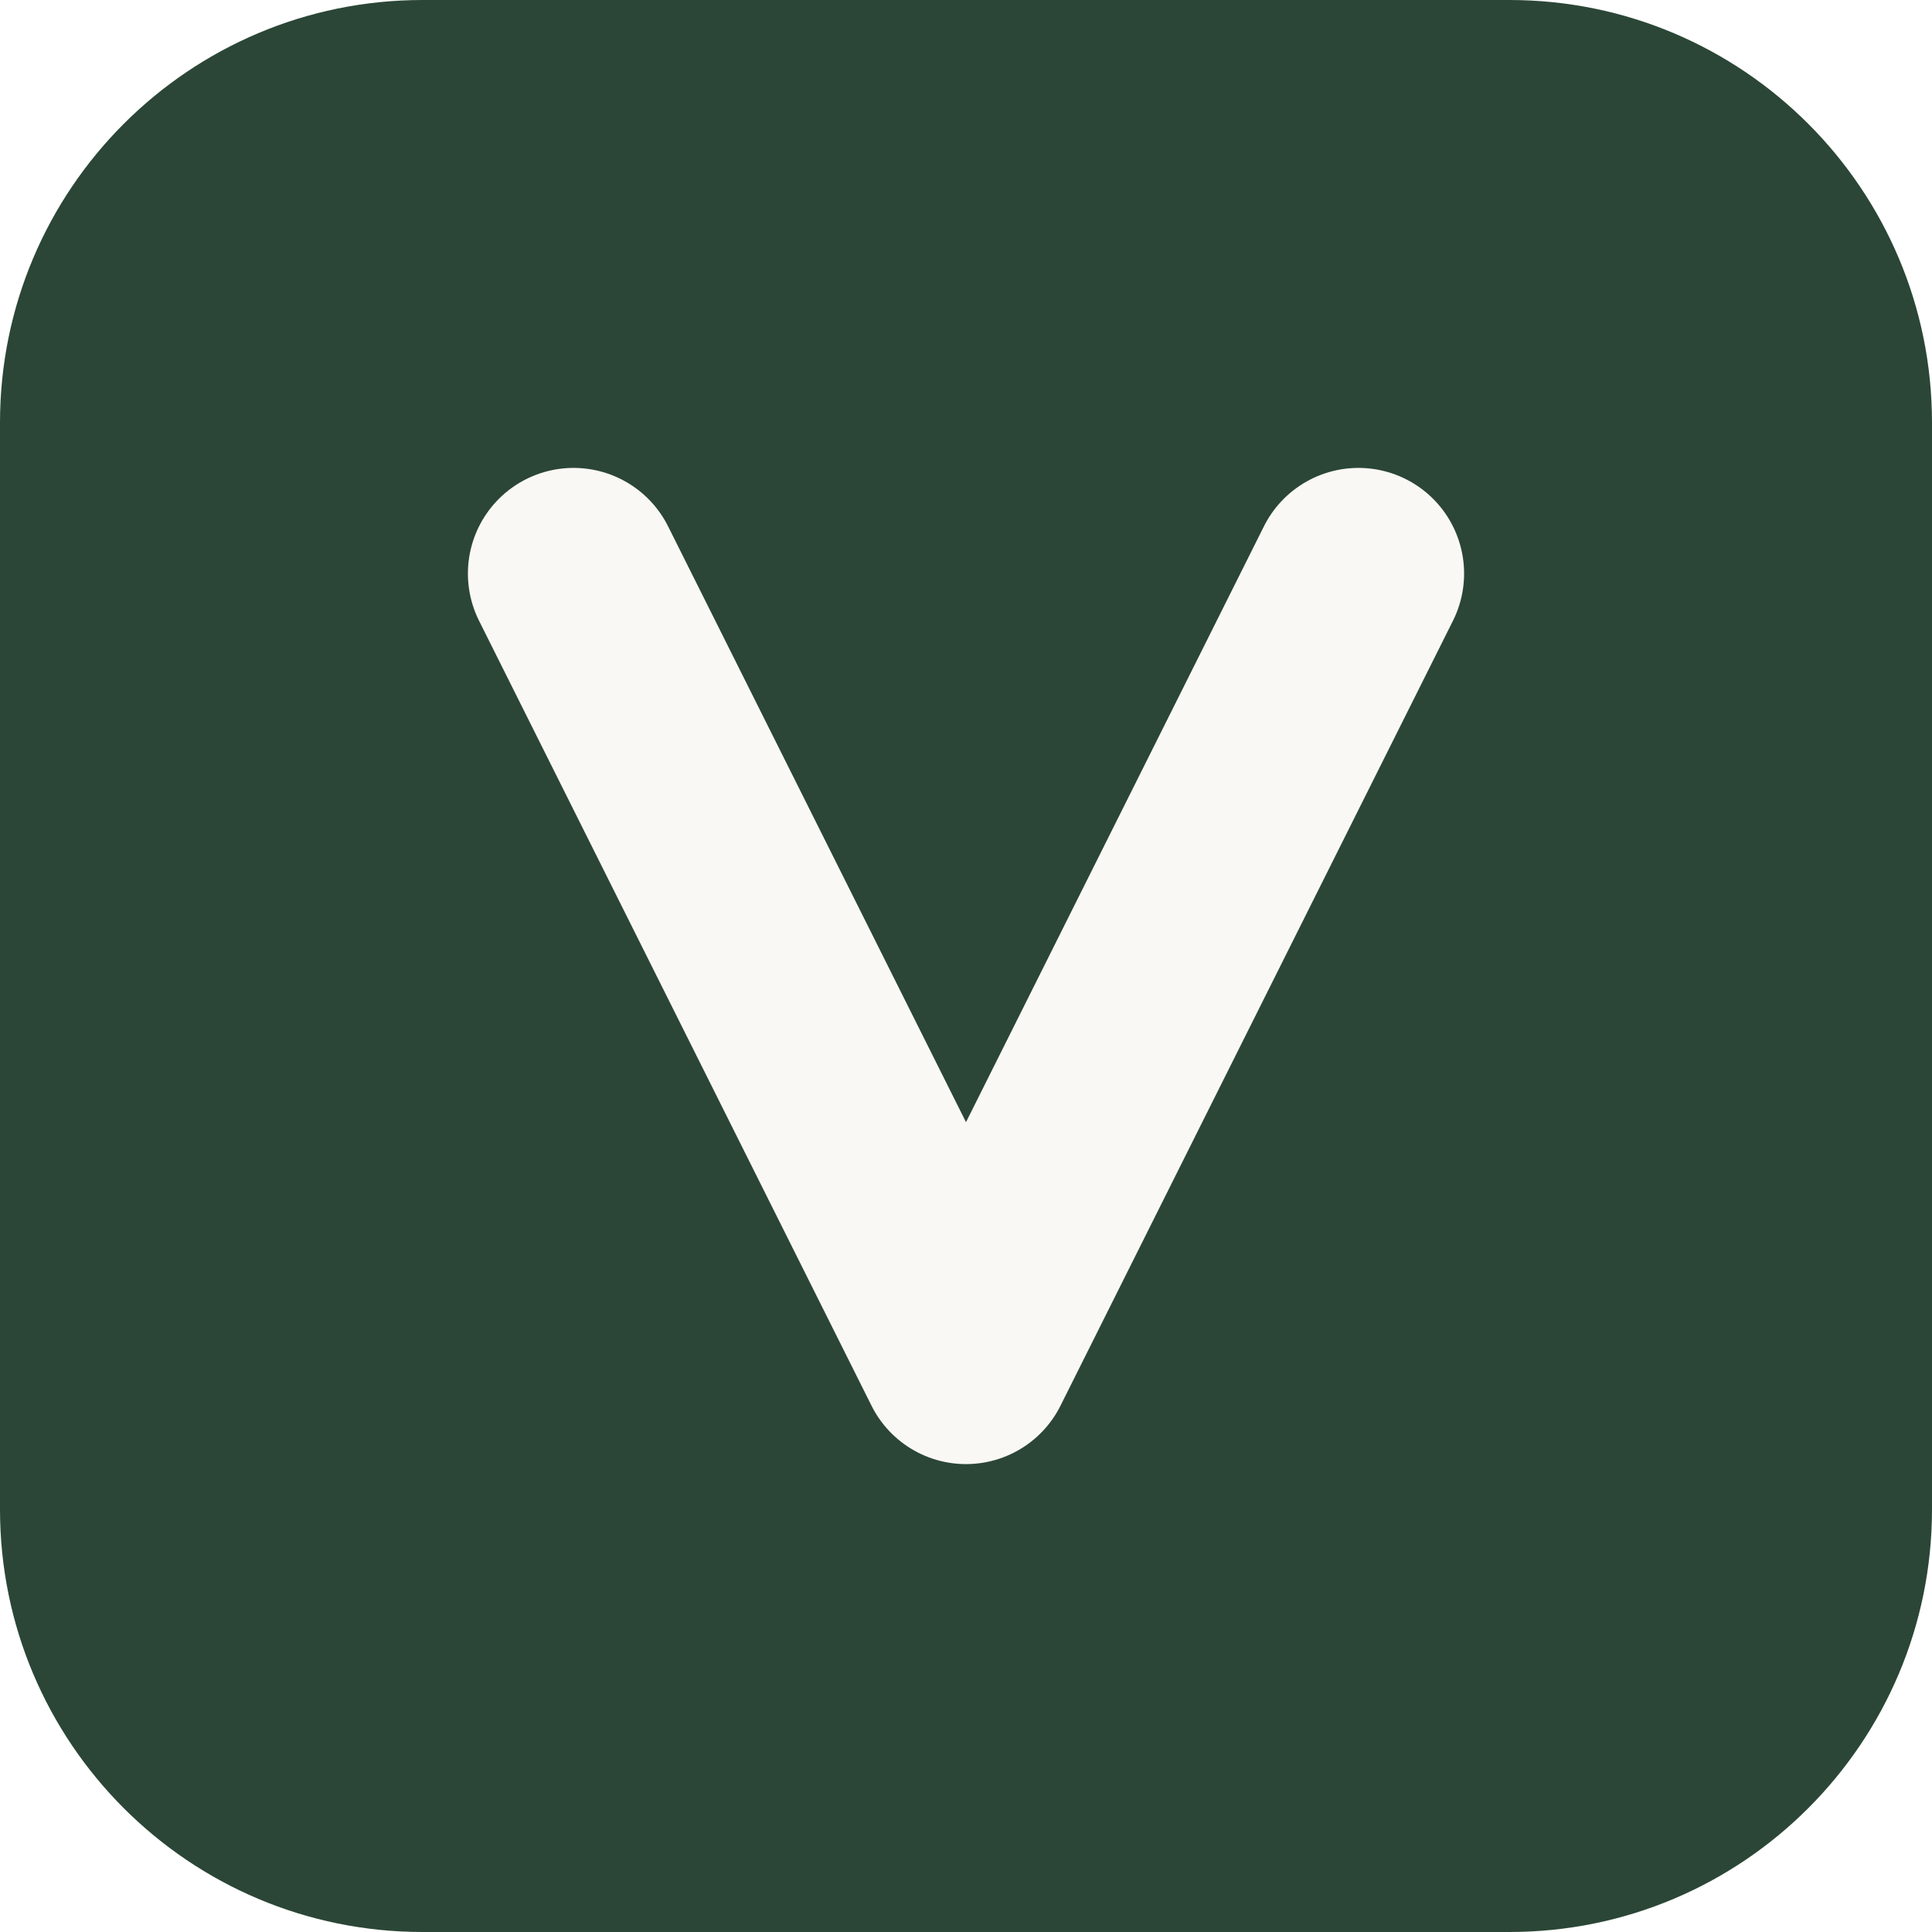
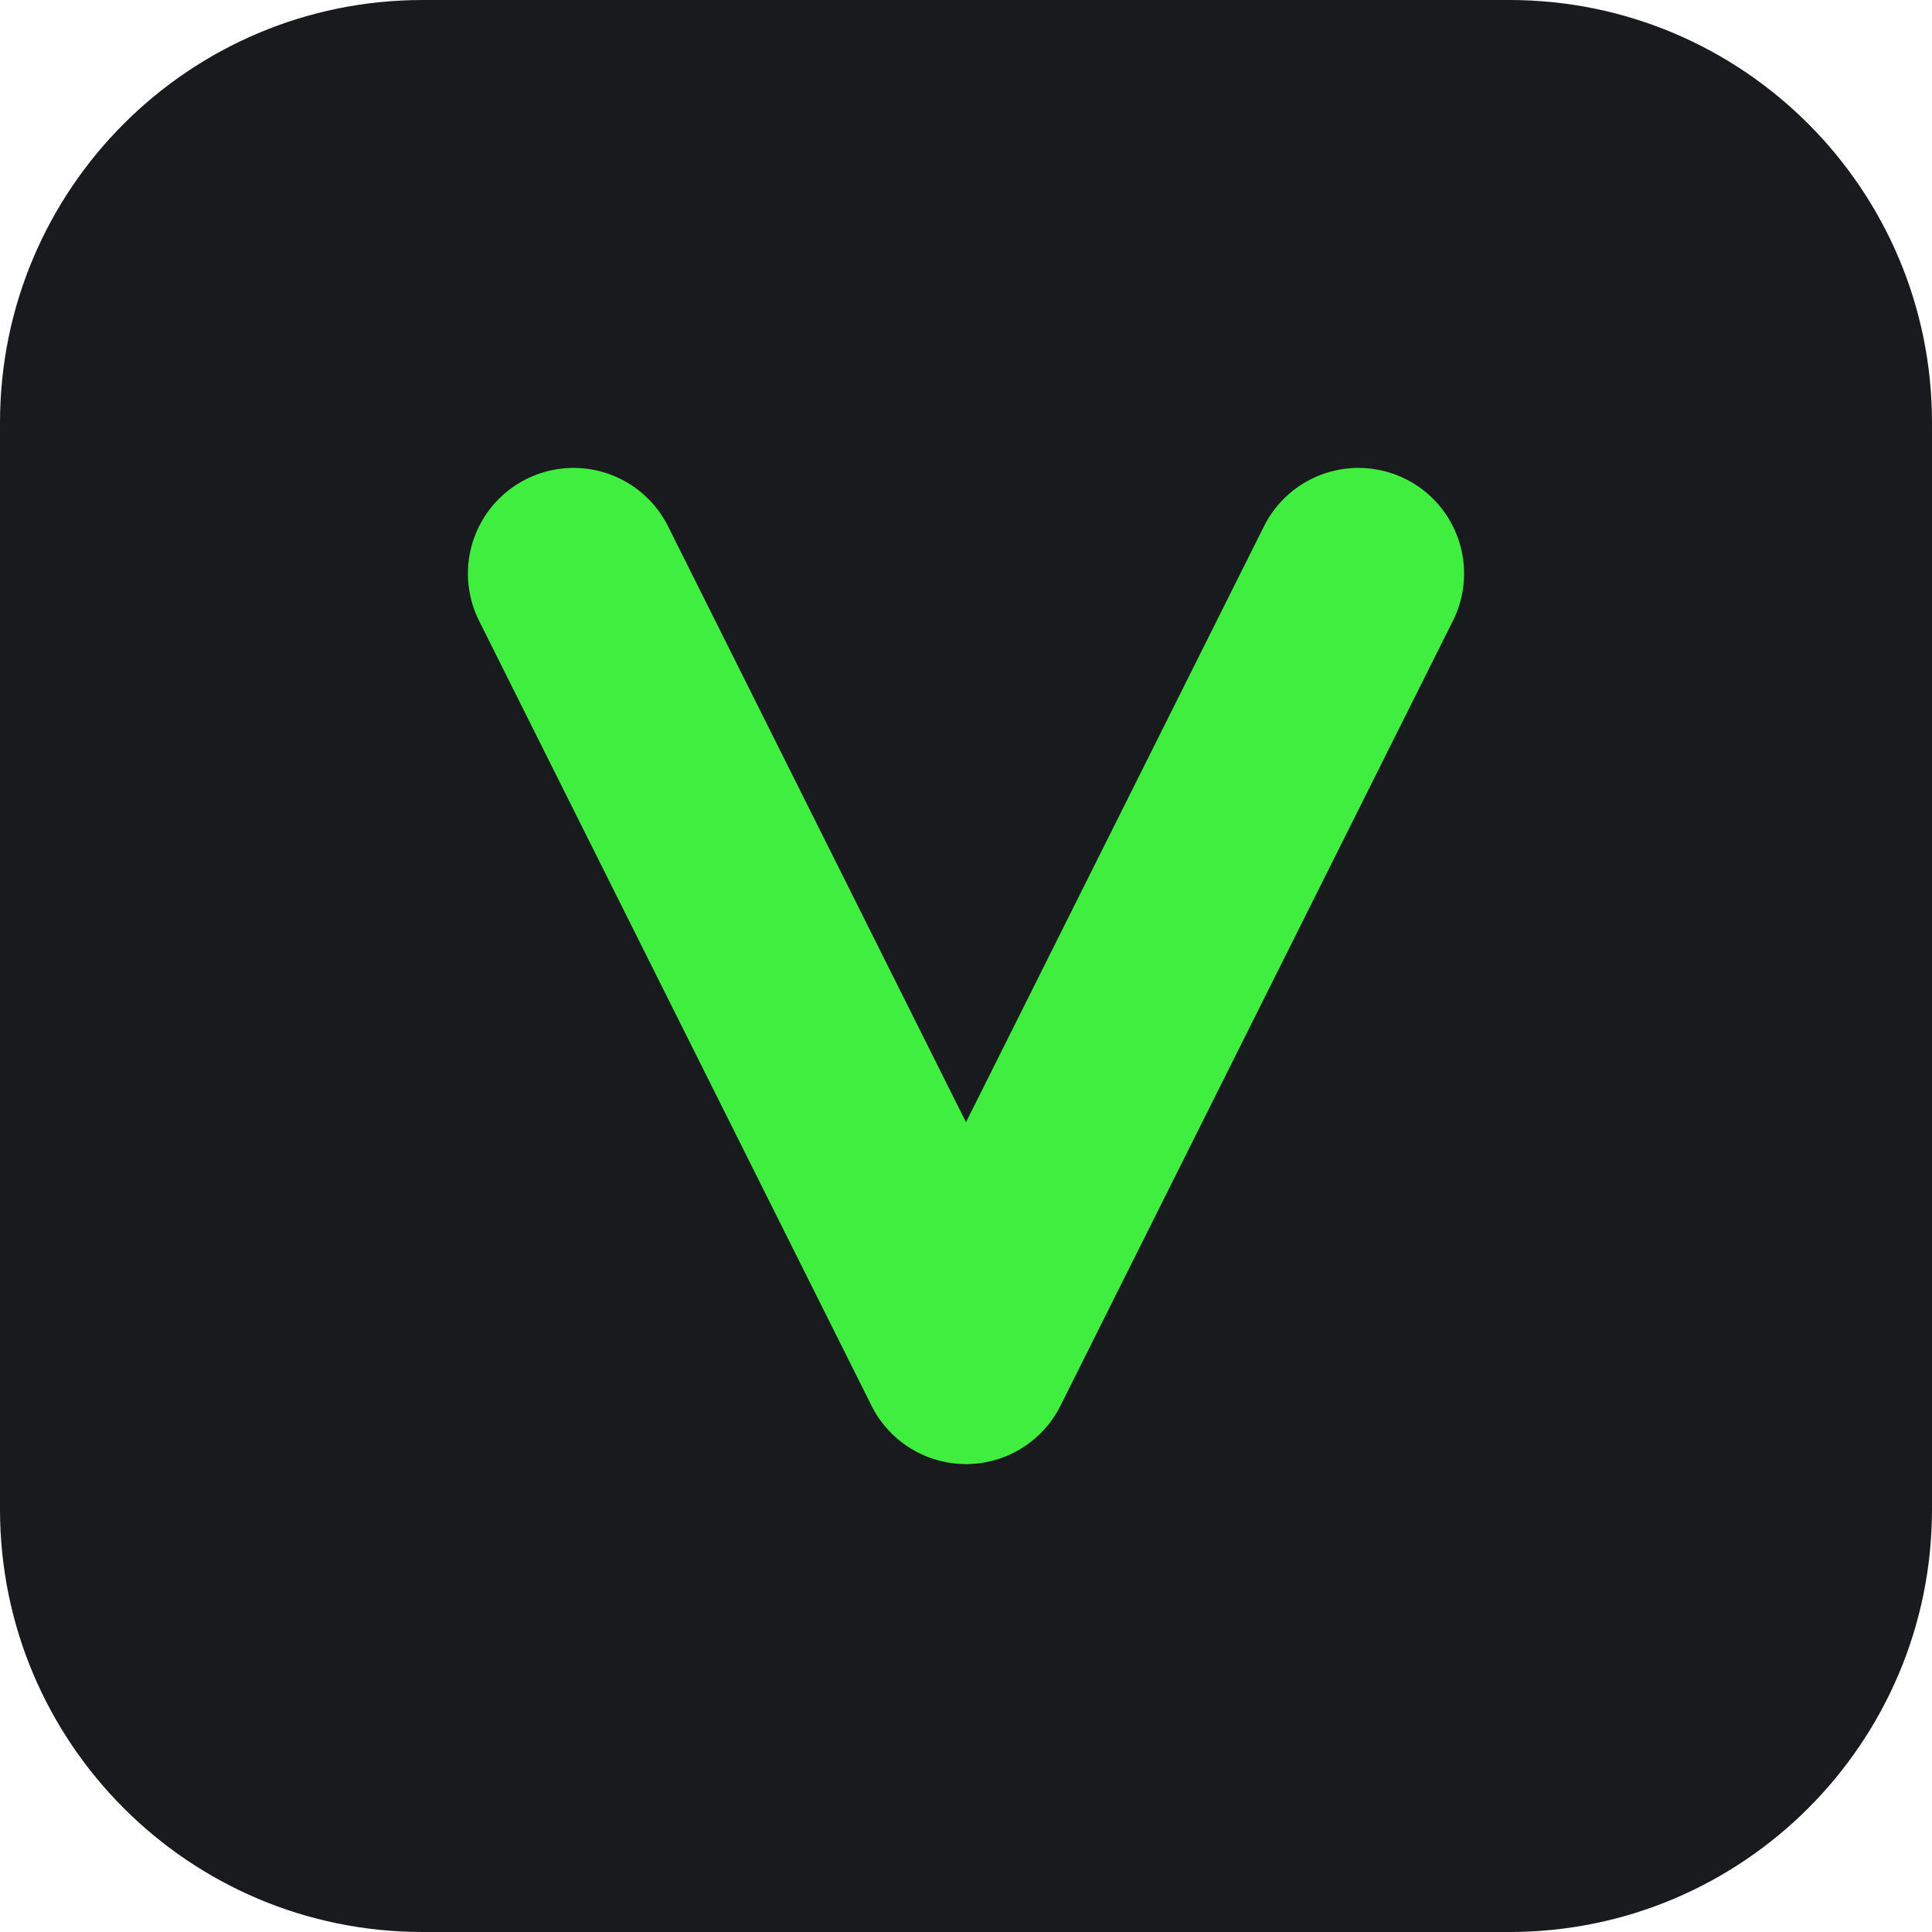
<svg xmlns="http://www.w3.org/2000/svg" viewBox="0 0 64 64">
-   <rect width="64" height="64" rx="14" fill="#2B4636" />
-   <path d="M19 19 L32 45 L45 19" fill="none" stroke="#FAF8F5" stroke-width="7" stroke-linecap="round" stroke-linejoin="round" />
+   <rect width="64" height="64" rx="14" fill="#191A1D" />
+   <path d="M19 19 L32 45 L45 19" fill="none" stroke="#3FEE3F" stroke-width="7" stroke-linecap="round" stroke-linejoin="round" />
</svg>
